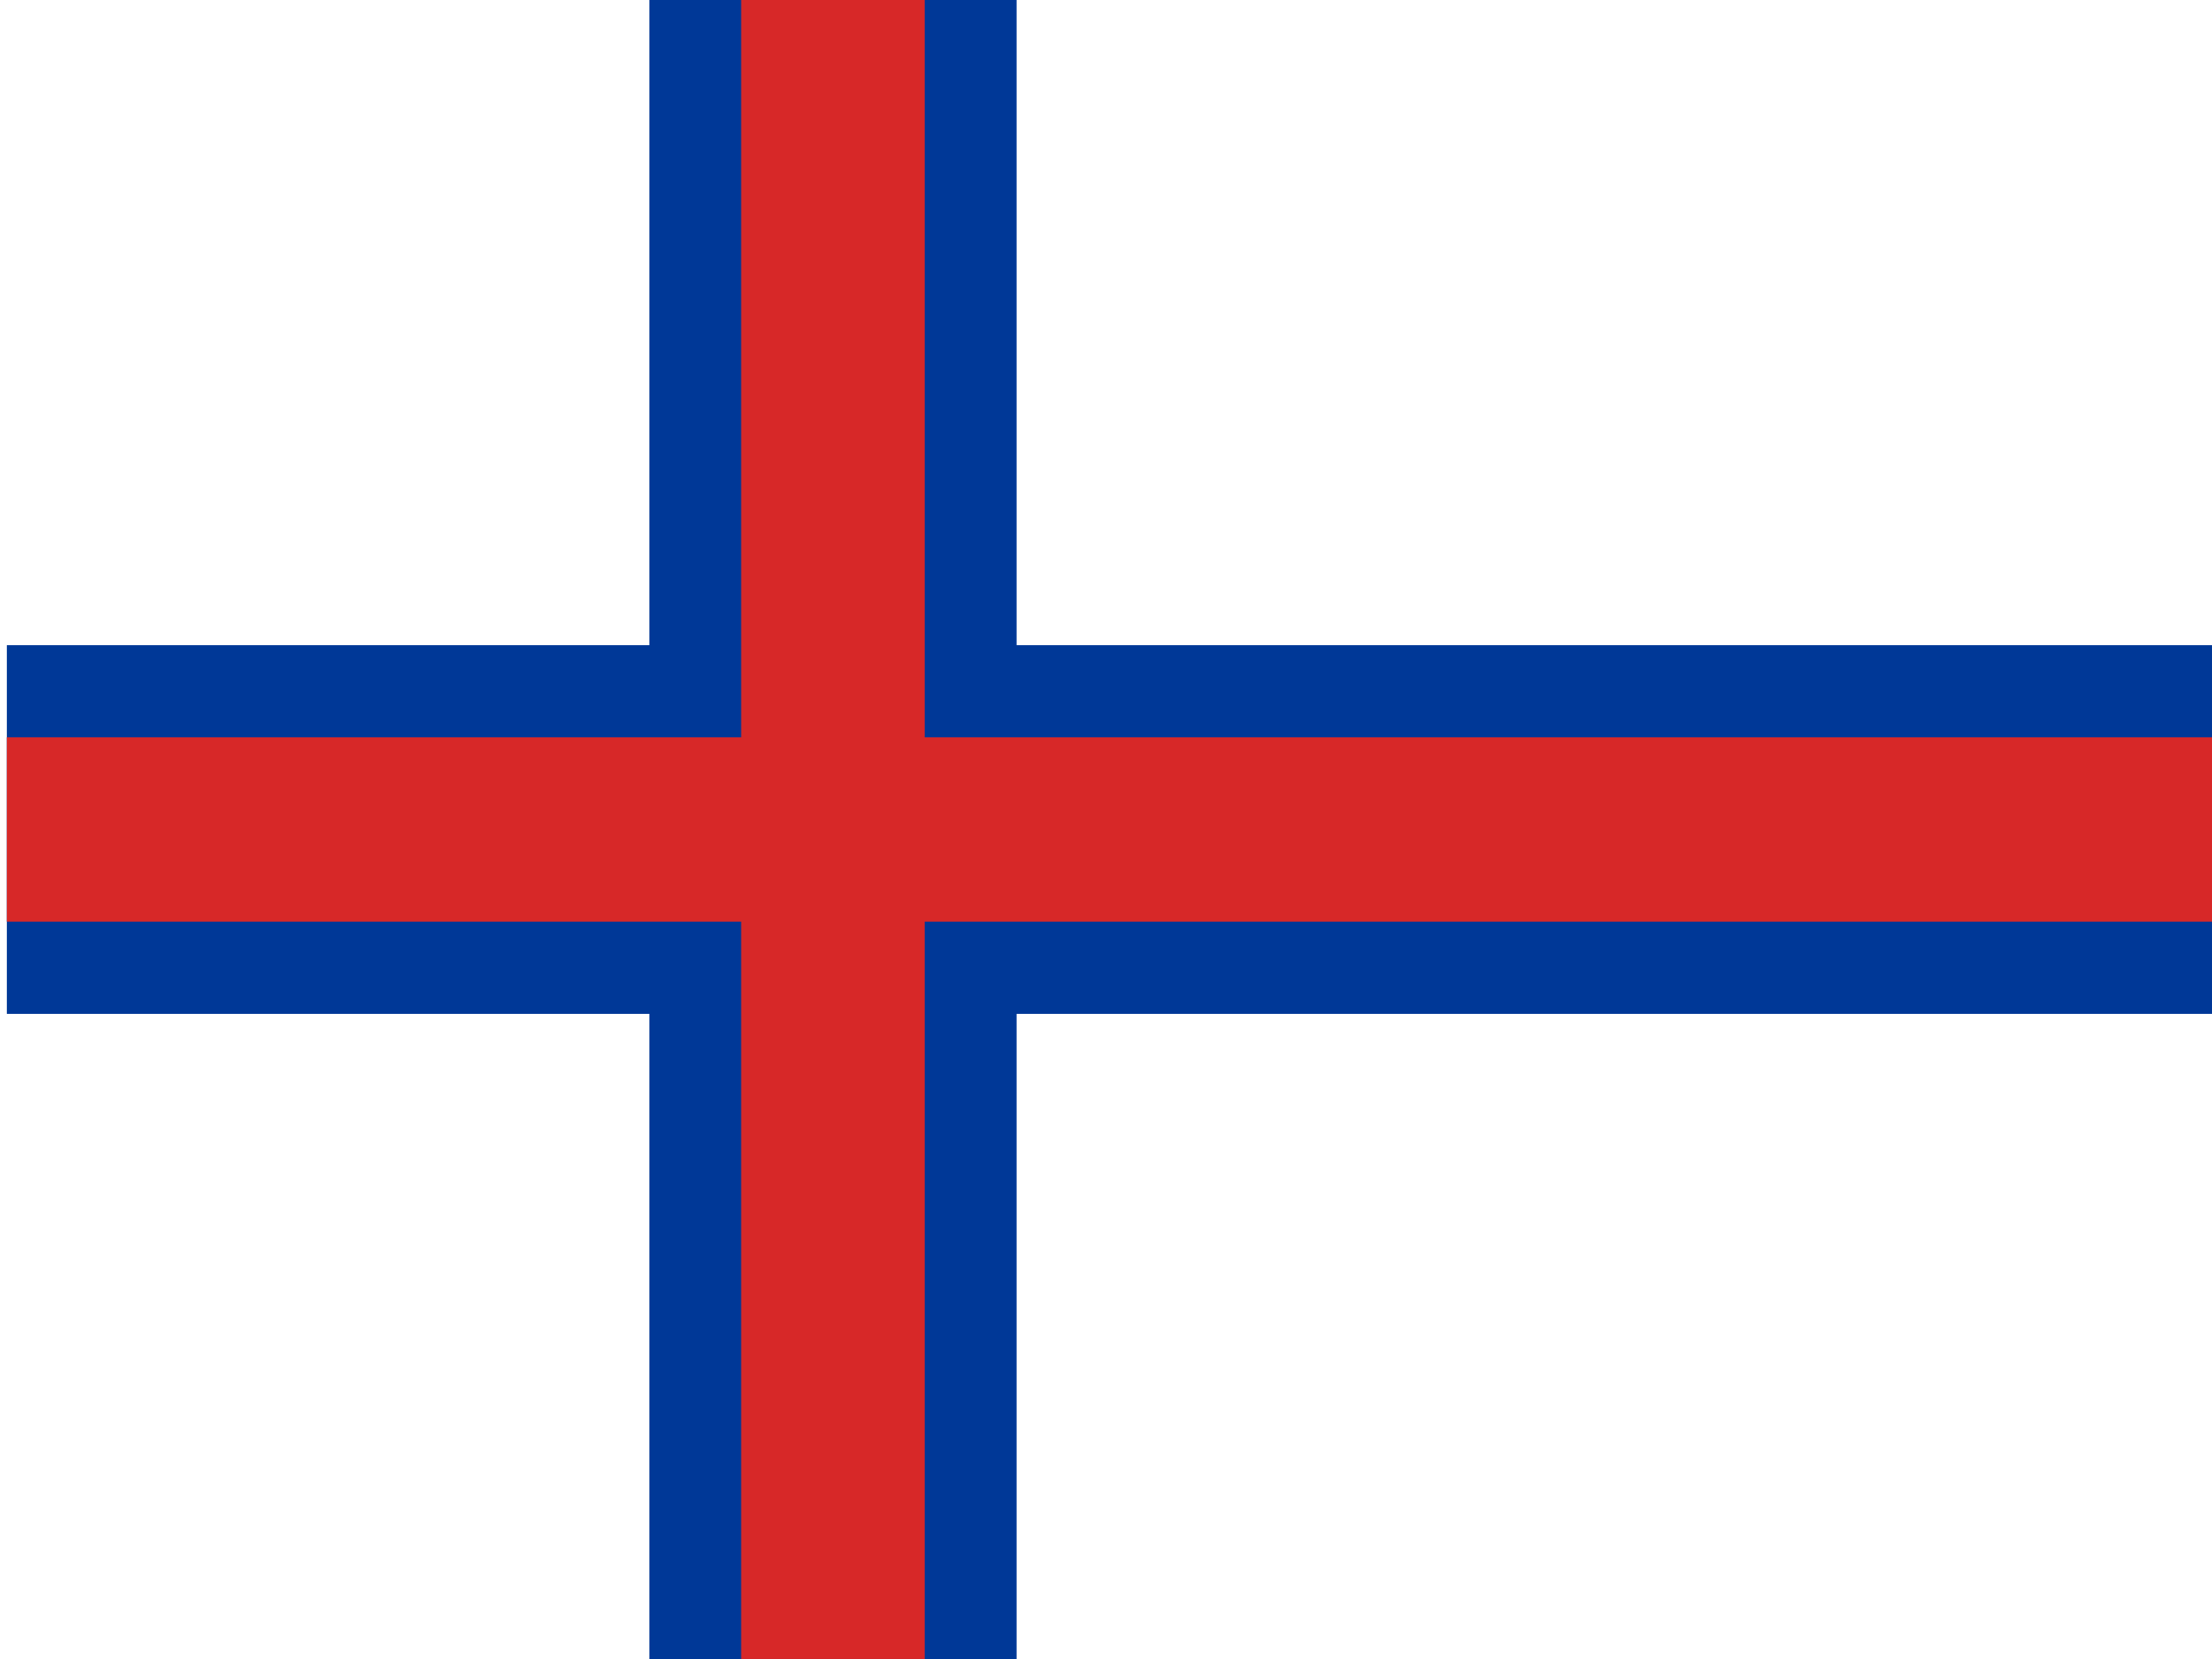
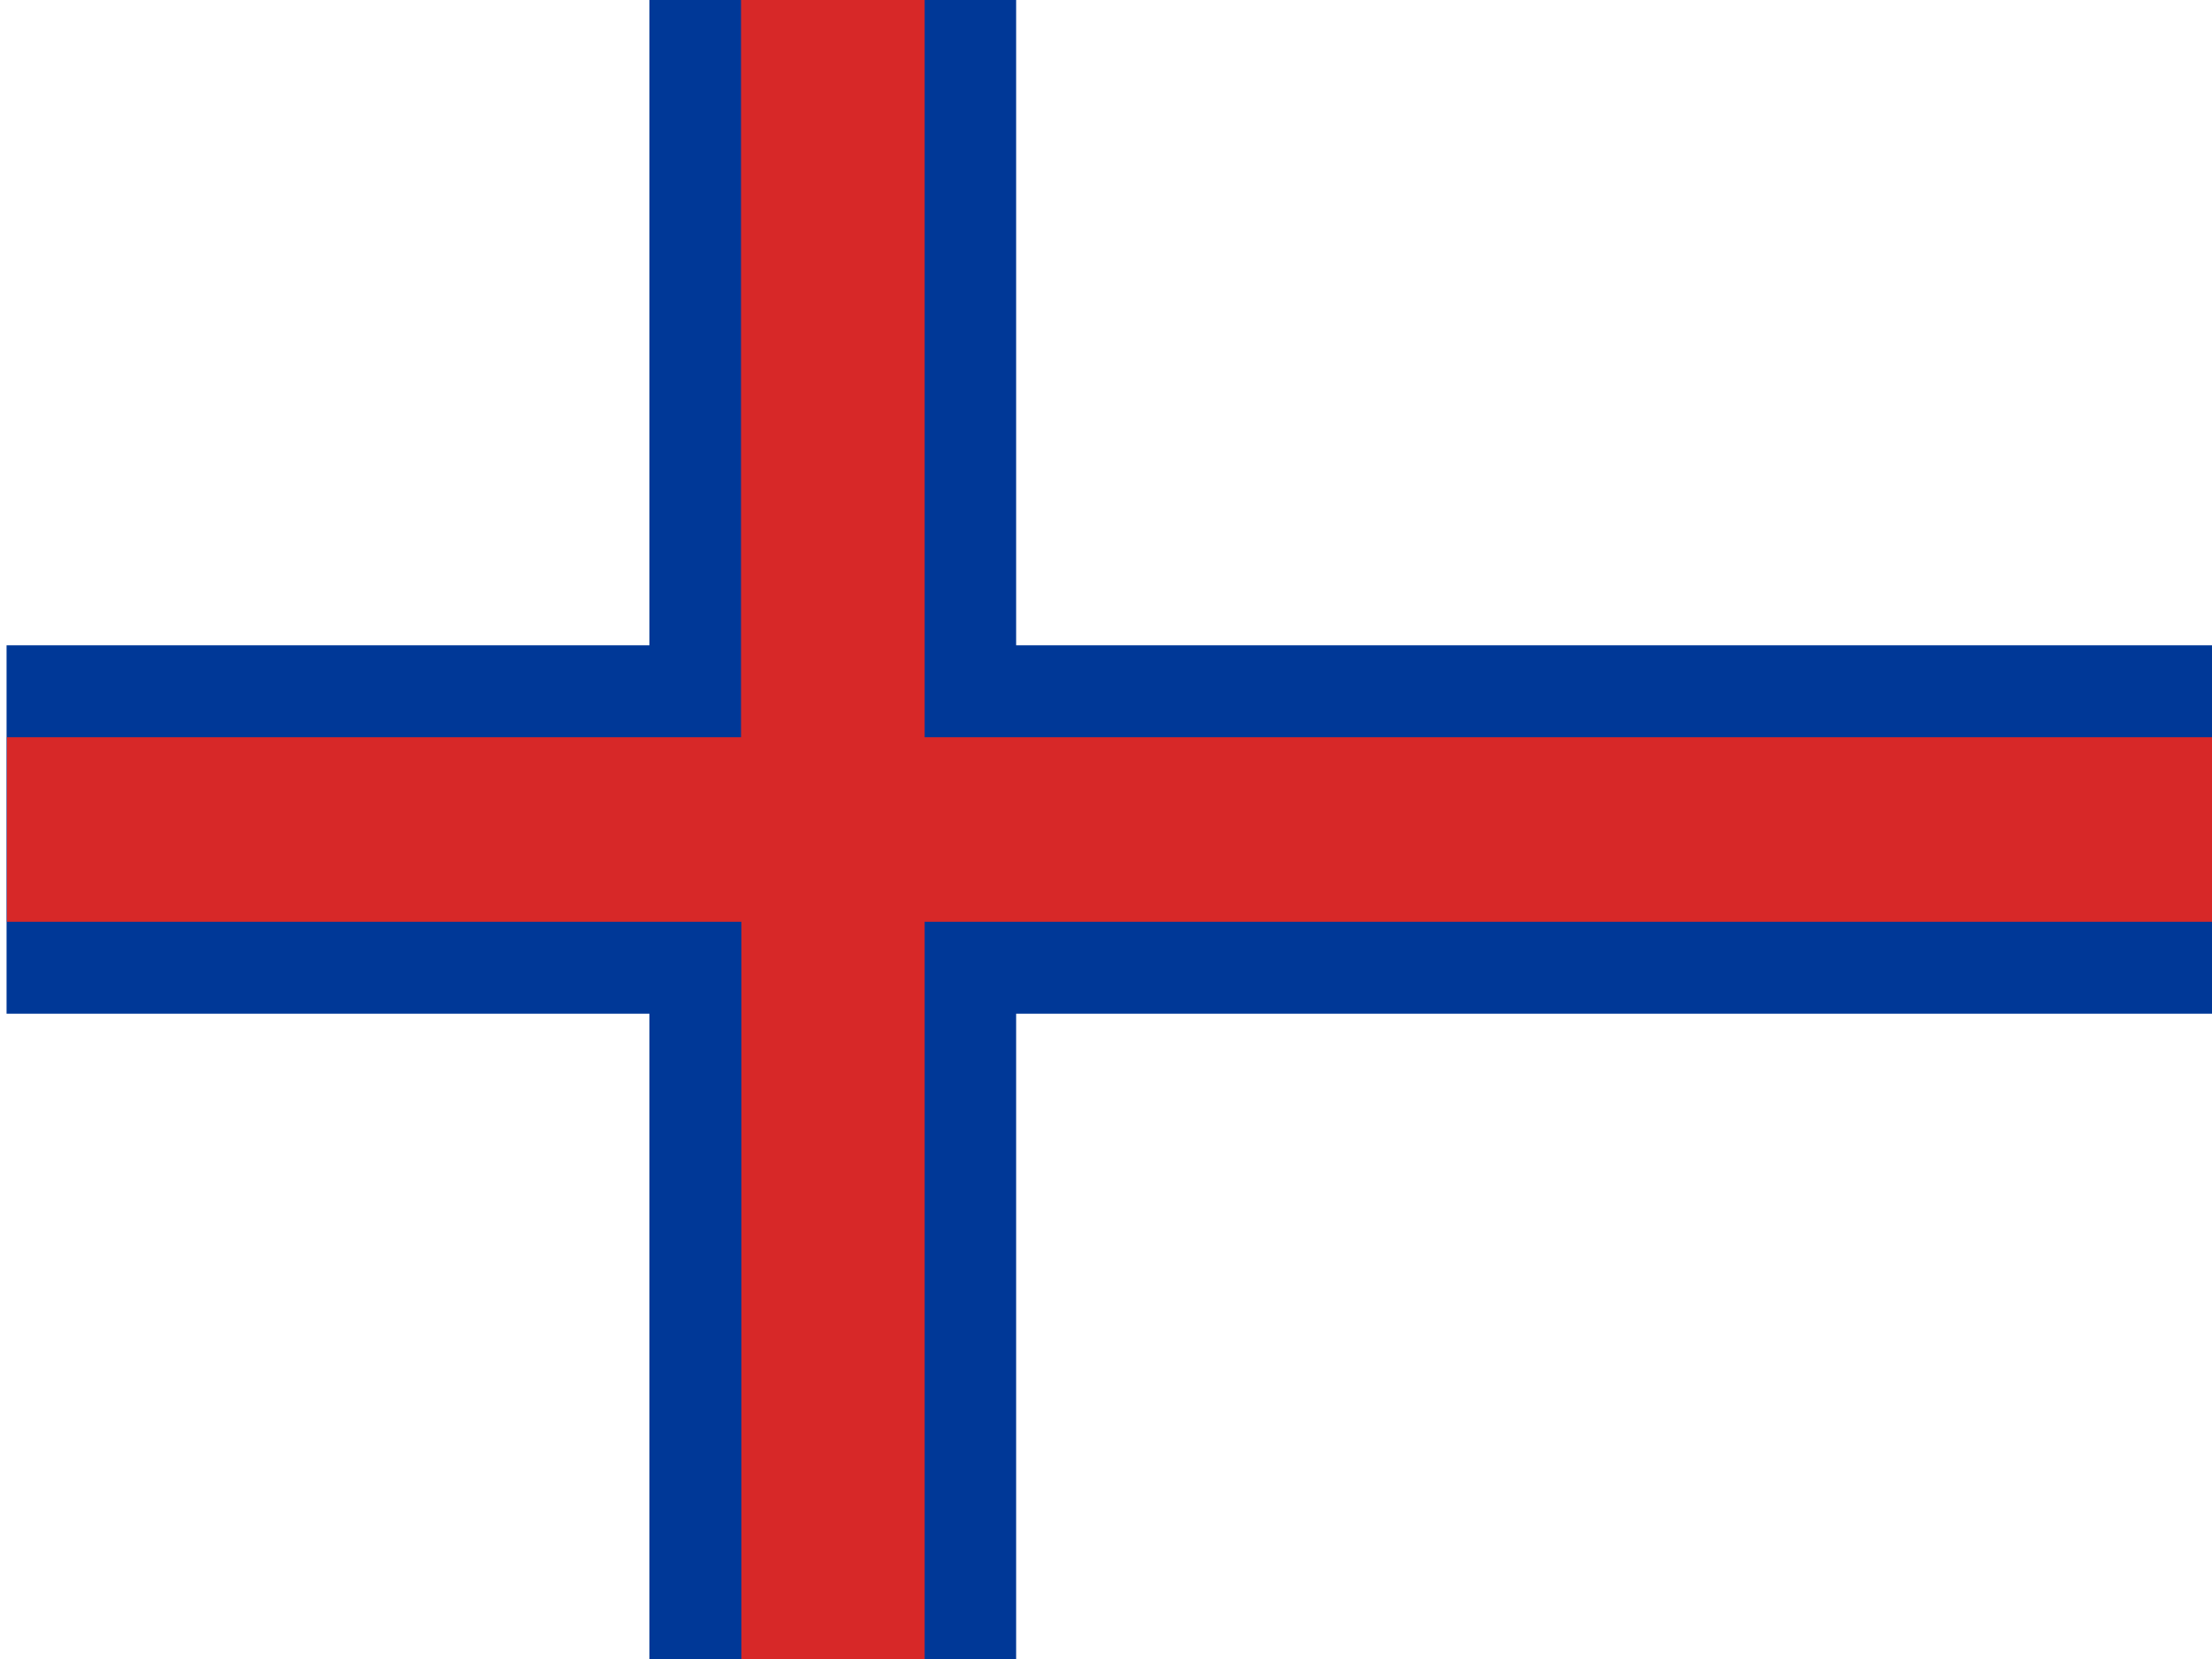
- <svg xmlns="http://www.w3.org/2000/svg" height="480" width="640" id="flag-icon-css-fo">
+ <svg xmlns="http://www.w3.org/2000/svg" id="flag-icon-css-fo" width="640" height="480">
  <defs>
    <clipPath id="a">
-       <path fill-opacity=".67" d="M-78.015 32h640v480h-640z" />
+       <path fill-opacity=".7" d="M-78 32h640v480H-78z" />
    </clipPath>
  </defs>
-   <g fill-rule="evenodd" clip-path="url(#a)" transform="translate(78.02 -32)" stroke-width="0">
-     <path fill="#fff" d="M-78.015 32h663.91v480h-663.91z" />
-     <path d="M-76.033 218.67h185.9V32h106.23v186.67h371.79v106.67h-371.79v186.67h-106.23V325.34h-185.9V218.67z" fill="#003897" />
-     <path d="M-76.033 245.33h212.45V32h53.113v213.33h398.35v53.333H189.53v213.33h-53.113v-213.33h-212.45V245.33z" fill="#d72828" />
+   <g fill-rule="evenodd" stroke-width="0" clip-path="url(#a)" transform="translate(78 -32)">
+     <path fill="#fff" d="M-78 32h663.9v480H-78z" />
+     <path fill="#003897" d="M-76 218.7h185.9V32H216v186.7h371.8v106.6H216V512H109.9V325.3h-186V218.7z" />
+     <path fill="#d72828" d="M-76 245.3h212.4V32h53.1v213.3H588v53.4H189.5V512h-53V298.7H-76v-53.4z" />
  </g>
</svg>
